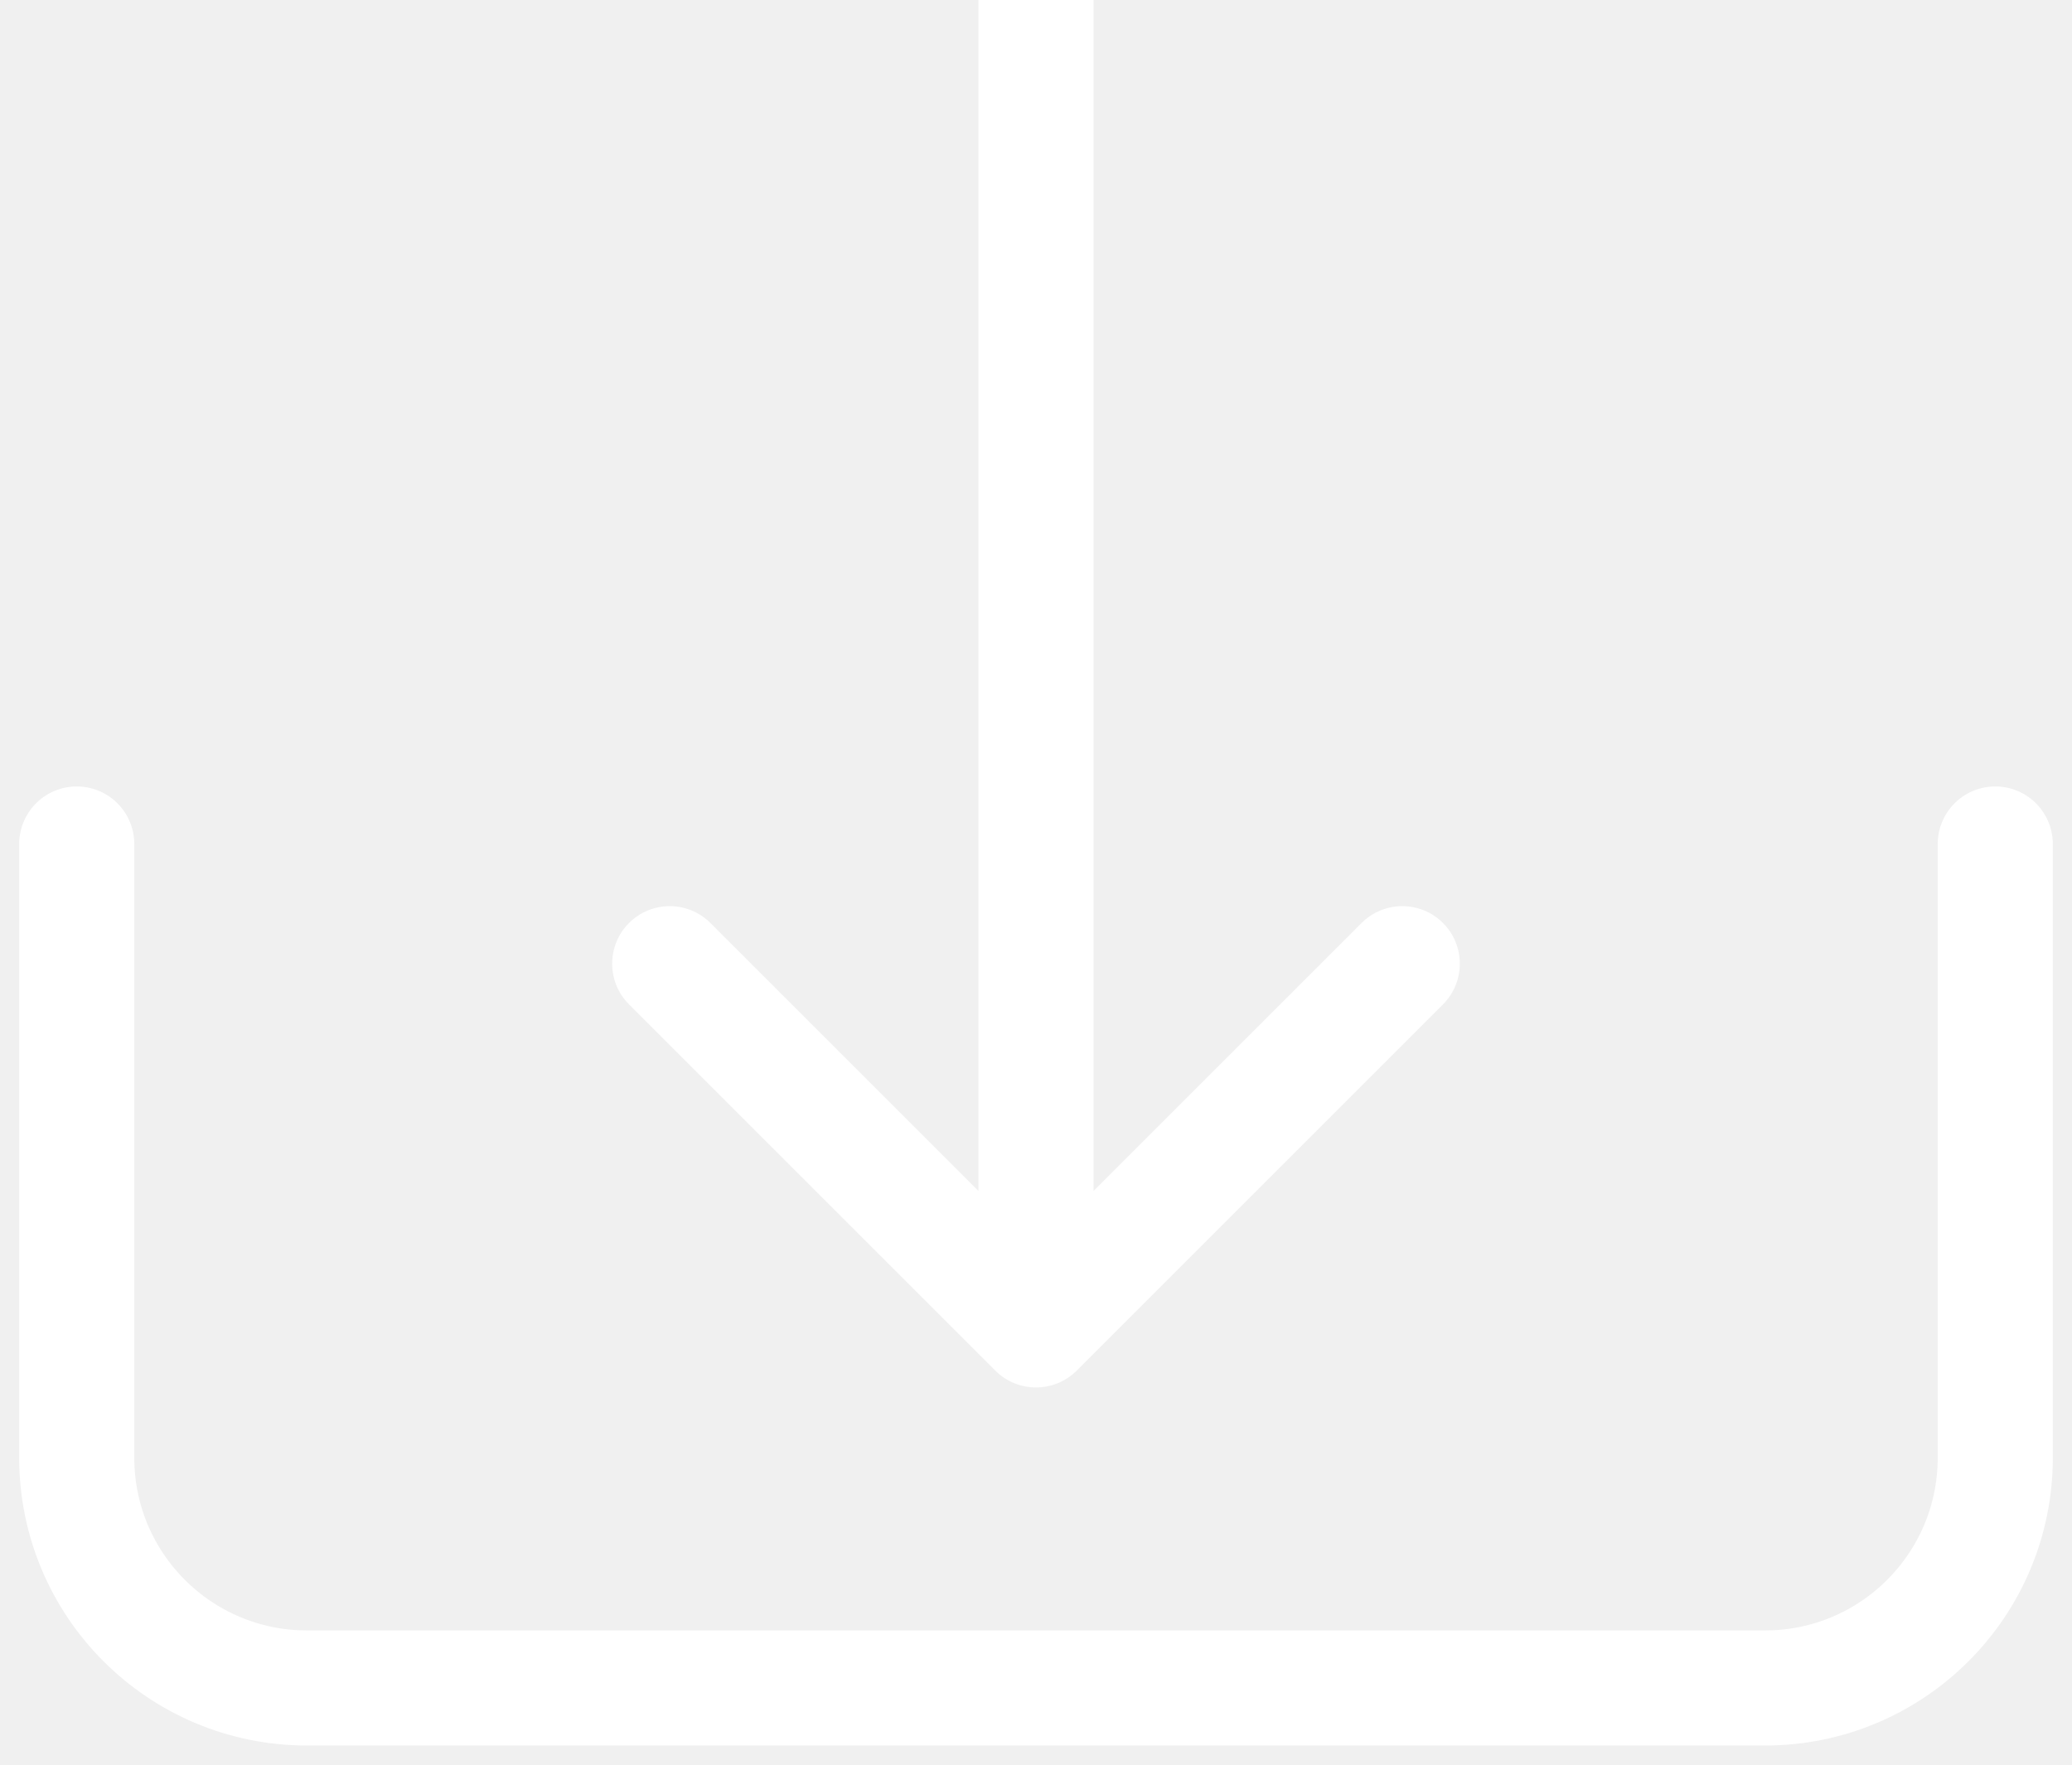
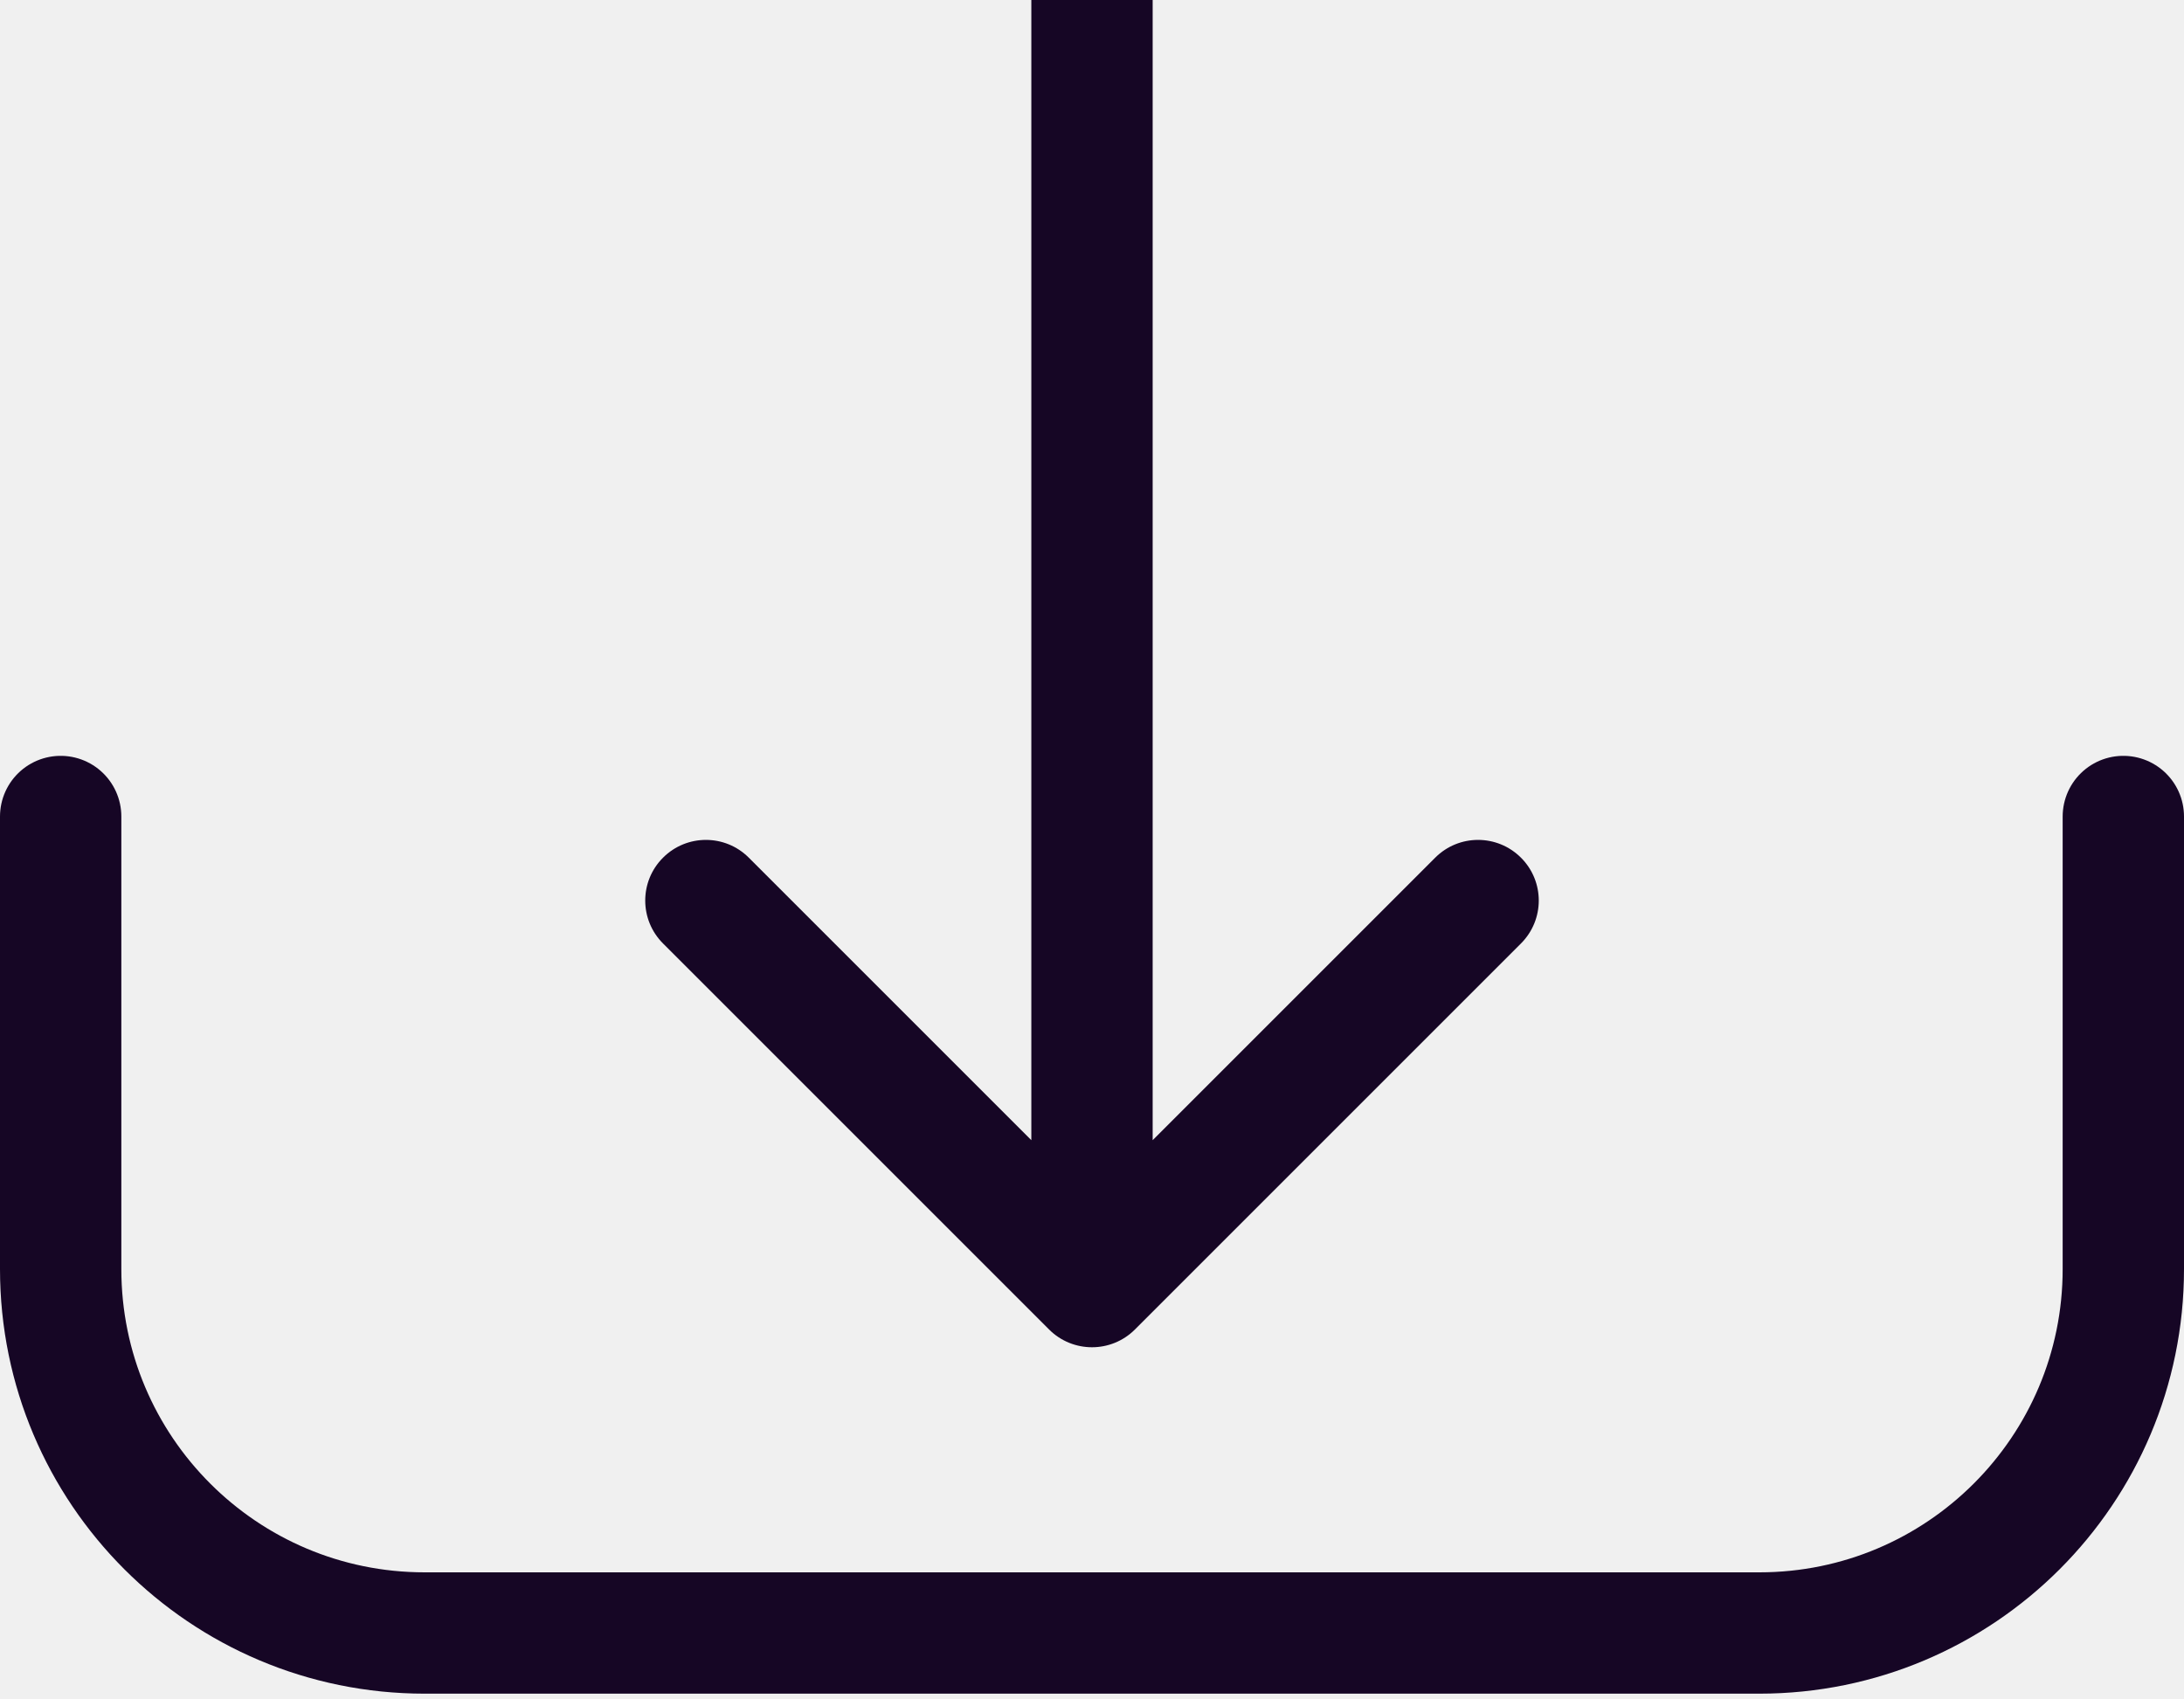
- <svg xmlns="http://www.w3.org/2000/svg" width="54" height="46" viewBox="0 0 54 46" fill="none">
-   <path d="M25.939 35.727C26.525 36.313 27.475 36.313 28.061 35.727L37.607 26.181C38.192 25.596 38.192 24.646 37.607 24.06C37.021 23.474 36.071 23.474 35.485 24.06L27 32.545L18.515 24.06C17.929 23.474 16.979 23.474 16.393 24.06C15.808 24.646 15.808 25.596 16.393 26.181L25.939 35.727ZM25.5 0L25.5 34.667H28.5L28.5 0L25.5 0Z" fill="white" />
-   <path d="M2 22V38C2 41.314 4.686 44 8 44H46C49.314 44 52 41.314 52 38V22" stroke="white" stroke-width="3" stroke-linecap="round" />
+ <svg xmlns="http://www.w3.org/2000/svg" width="36" height="28" viewBox="0 0 36 28" fill="none">
+   <path d="M17.293 21.917C17.683 22.307 18.317 22.307 18.707 21.917L25.071 15.553C25.462 15.162 25.462 14.529 25.071 14.139C24.68 13.748 24.047 13.748 23.657 14.139L18 19.796L12.343 14.139C11.953 13.748 11.319 13.748 10.929 14.139C10.538 14.529 10.538 15.162 10.929 15.553L17.293 21.917ZM17 0V21.21H19V0L17 0Z" fill="#160625" />
+   <path d="M1 13.46V20.92C1 24.234 3.686 26.92 7 26.92H29C32.314 26.92 35 24.234 35 20.92V13.46" stroke="#160625" stroke-width="2" stroke-linecap="round" />
</svg>
